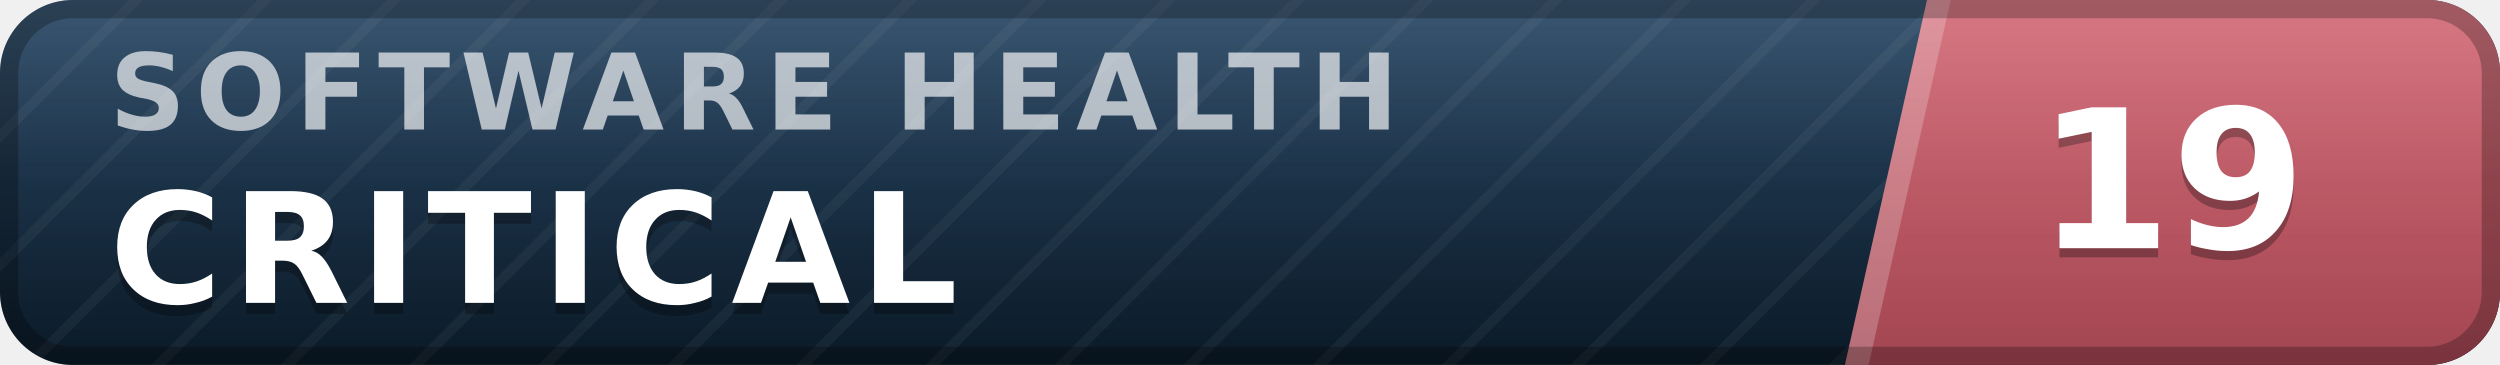
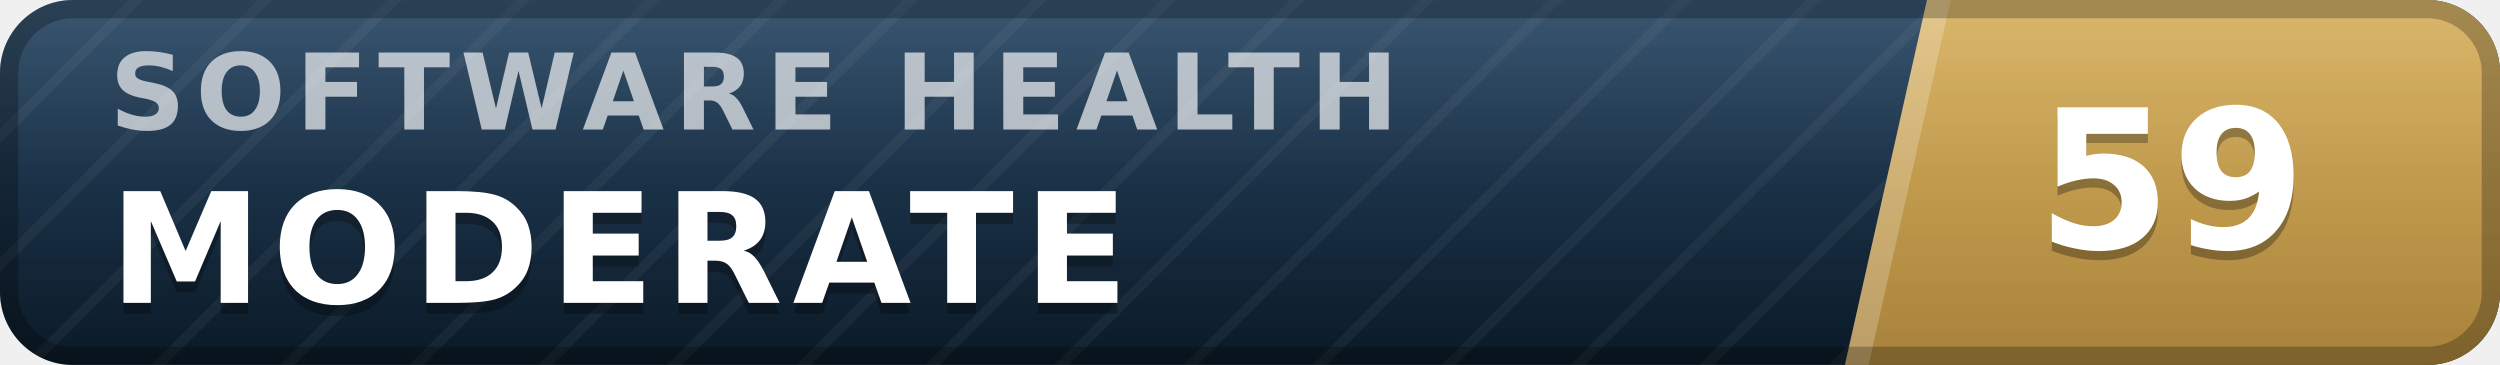
- <svg xmlns="http://www.w3.org/2000/svg" width="137" height="20" viewBox="0 0 137 20" role="img" aria-label="inspect.software software health index 19 of 100, critical" font-family="Verdana,DejaVu Sans,Geneva,sans-serif">
+ <svg xmlns="http://www.w3.org/2000/svg" width="137" height="20" viewBox="0 0 137 20" role="img" aria-label="inspect.software software health index 59 of 100, moderate" font-family="Verdana,DejaVu Sans,Geneva,sans-serif">
  <defs>
    <linearGradient id="plate" x1="0" y1="0" x2="0" y2="1">
      <stop offset="0" stop-color="#1d3d5c" />
      <stop offset="1" stop-color="#0a1926" />
    </linearGradient>
    <linearGradient id="endplate" x1="0" y1="0" x2="0" y2="1">
-       <stop offset="0" stop-color="#d16471" />
-       <stop offset="1" stop-color="#a34551" />
+       <stop offset="0" stop-color="#d5ac55" />
+       <stop offset="1" stop-color="#a8823a" />
    </linearGradient>
    <linearGradient id="gloss" x1="0" y1="0" x2="0" y2="1">
      <stop offset="0" stop-color="#fff" stop-opacity=".13" />
      <stop offset=".5" stop-color="#fff" stop-opacity=".03" />
      <stop offset="1" stop-color="#fff" stop-opacity="0" />
    </linearGradient>
    <pattern id="guilloche" width="5" height="5" patternUnits="userSpaceOnUse" patternTransform="rotate(45)">
      <line x1="0" y1="0" x2="0" y2="5" stroke="#fff" stroke-opacity=".045" stroke-width="1.1" />
    </pattern>
    <clipPath id="rounded">
      <rect width="137" height="20" rx="4" />
    </clipPath>
  </defs>
  <g clip-path="url(#rounded)">
    <rect width="137" height="20" fill="url(#plate)" />
    <rect width="137" height="20" fill="url(#guilloche)" />
    <polygon points="105.6,0 137,0 137,20 101.1,20" fill="url(#endplate)" />
    <polygon points="105.6,0 106.9,0 102.4,20 101.1,20" fill="#fff" fill-opacity=".22" />
    <text x="6.0" y="7.1" font-size="5.8" letter-spacing="0.55" fill="#fff" fill-opacity=".66" font-weight="bold" textLength="76.3" lengthAdjust="spacing">SOFTWARE HEALTH</text>
-     <text x="6.0" y="17.2" font-size="8.4" fill="#000" fill-opacity=".3" font-weight="bold" letter-spacing="0.55" textLength="50.4" lengthAdjust="spacing">CRITICAL</text>
-     <text x="6.0" y="16.6" font-size="8.4" fill="#fff" font-weight="bold" letter-spacing="0.55" textLength="50.4" lengthAdjust="spacing">CRITICAL</text>
-     <text x="119.0" y="14.1" font-size="10.6" fill="#000" fill-opacity=".3" font-weight="bold" text-anchor="middle">19</text>
-     <text x="119.0" y="13.6" font-size="10.6" fill="#fff" font-weight="bold" text-anchor="middle">19</text>
+     <text x="6.0" y="17.2" font-size="8.4" fill="#000" fill-opacity=".3" font-weight="bold" letter-spacing="0.55" textLength="59.5" lengthAdjust="spacing">MODERATE</text>
+     <text x="6.0" y="16.6" font-size="8.4" fill="#fff" font-weight="bold" letter-spacing="0.55" textLength="59.5" lengthAdjust="spacing">MODERATE</text>
+     <text x="119.0" y="14.1" font-size="10.6" fill="#000" fill-opacity=".3" font-weight="bold" text-anchor="middle">59</text>
+     <text x="119.0" y="13.6" font-size="10.6" fill="#fff" font-weight="bold" text-anchor="middle">59</text>
    <rect width="137" height="20" fill="url(#gloss)" />
  </g>
  <rect x=".5" y=".5" width="136" height="19" rx="3.5" fill="none" stroke="#000" stroke-opacity=".25" />
</svg>
